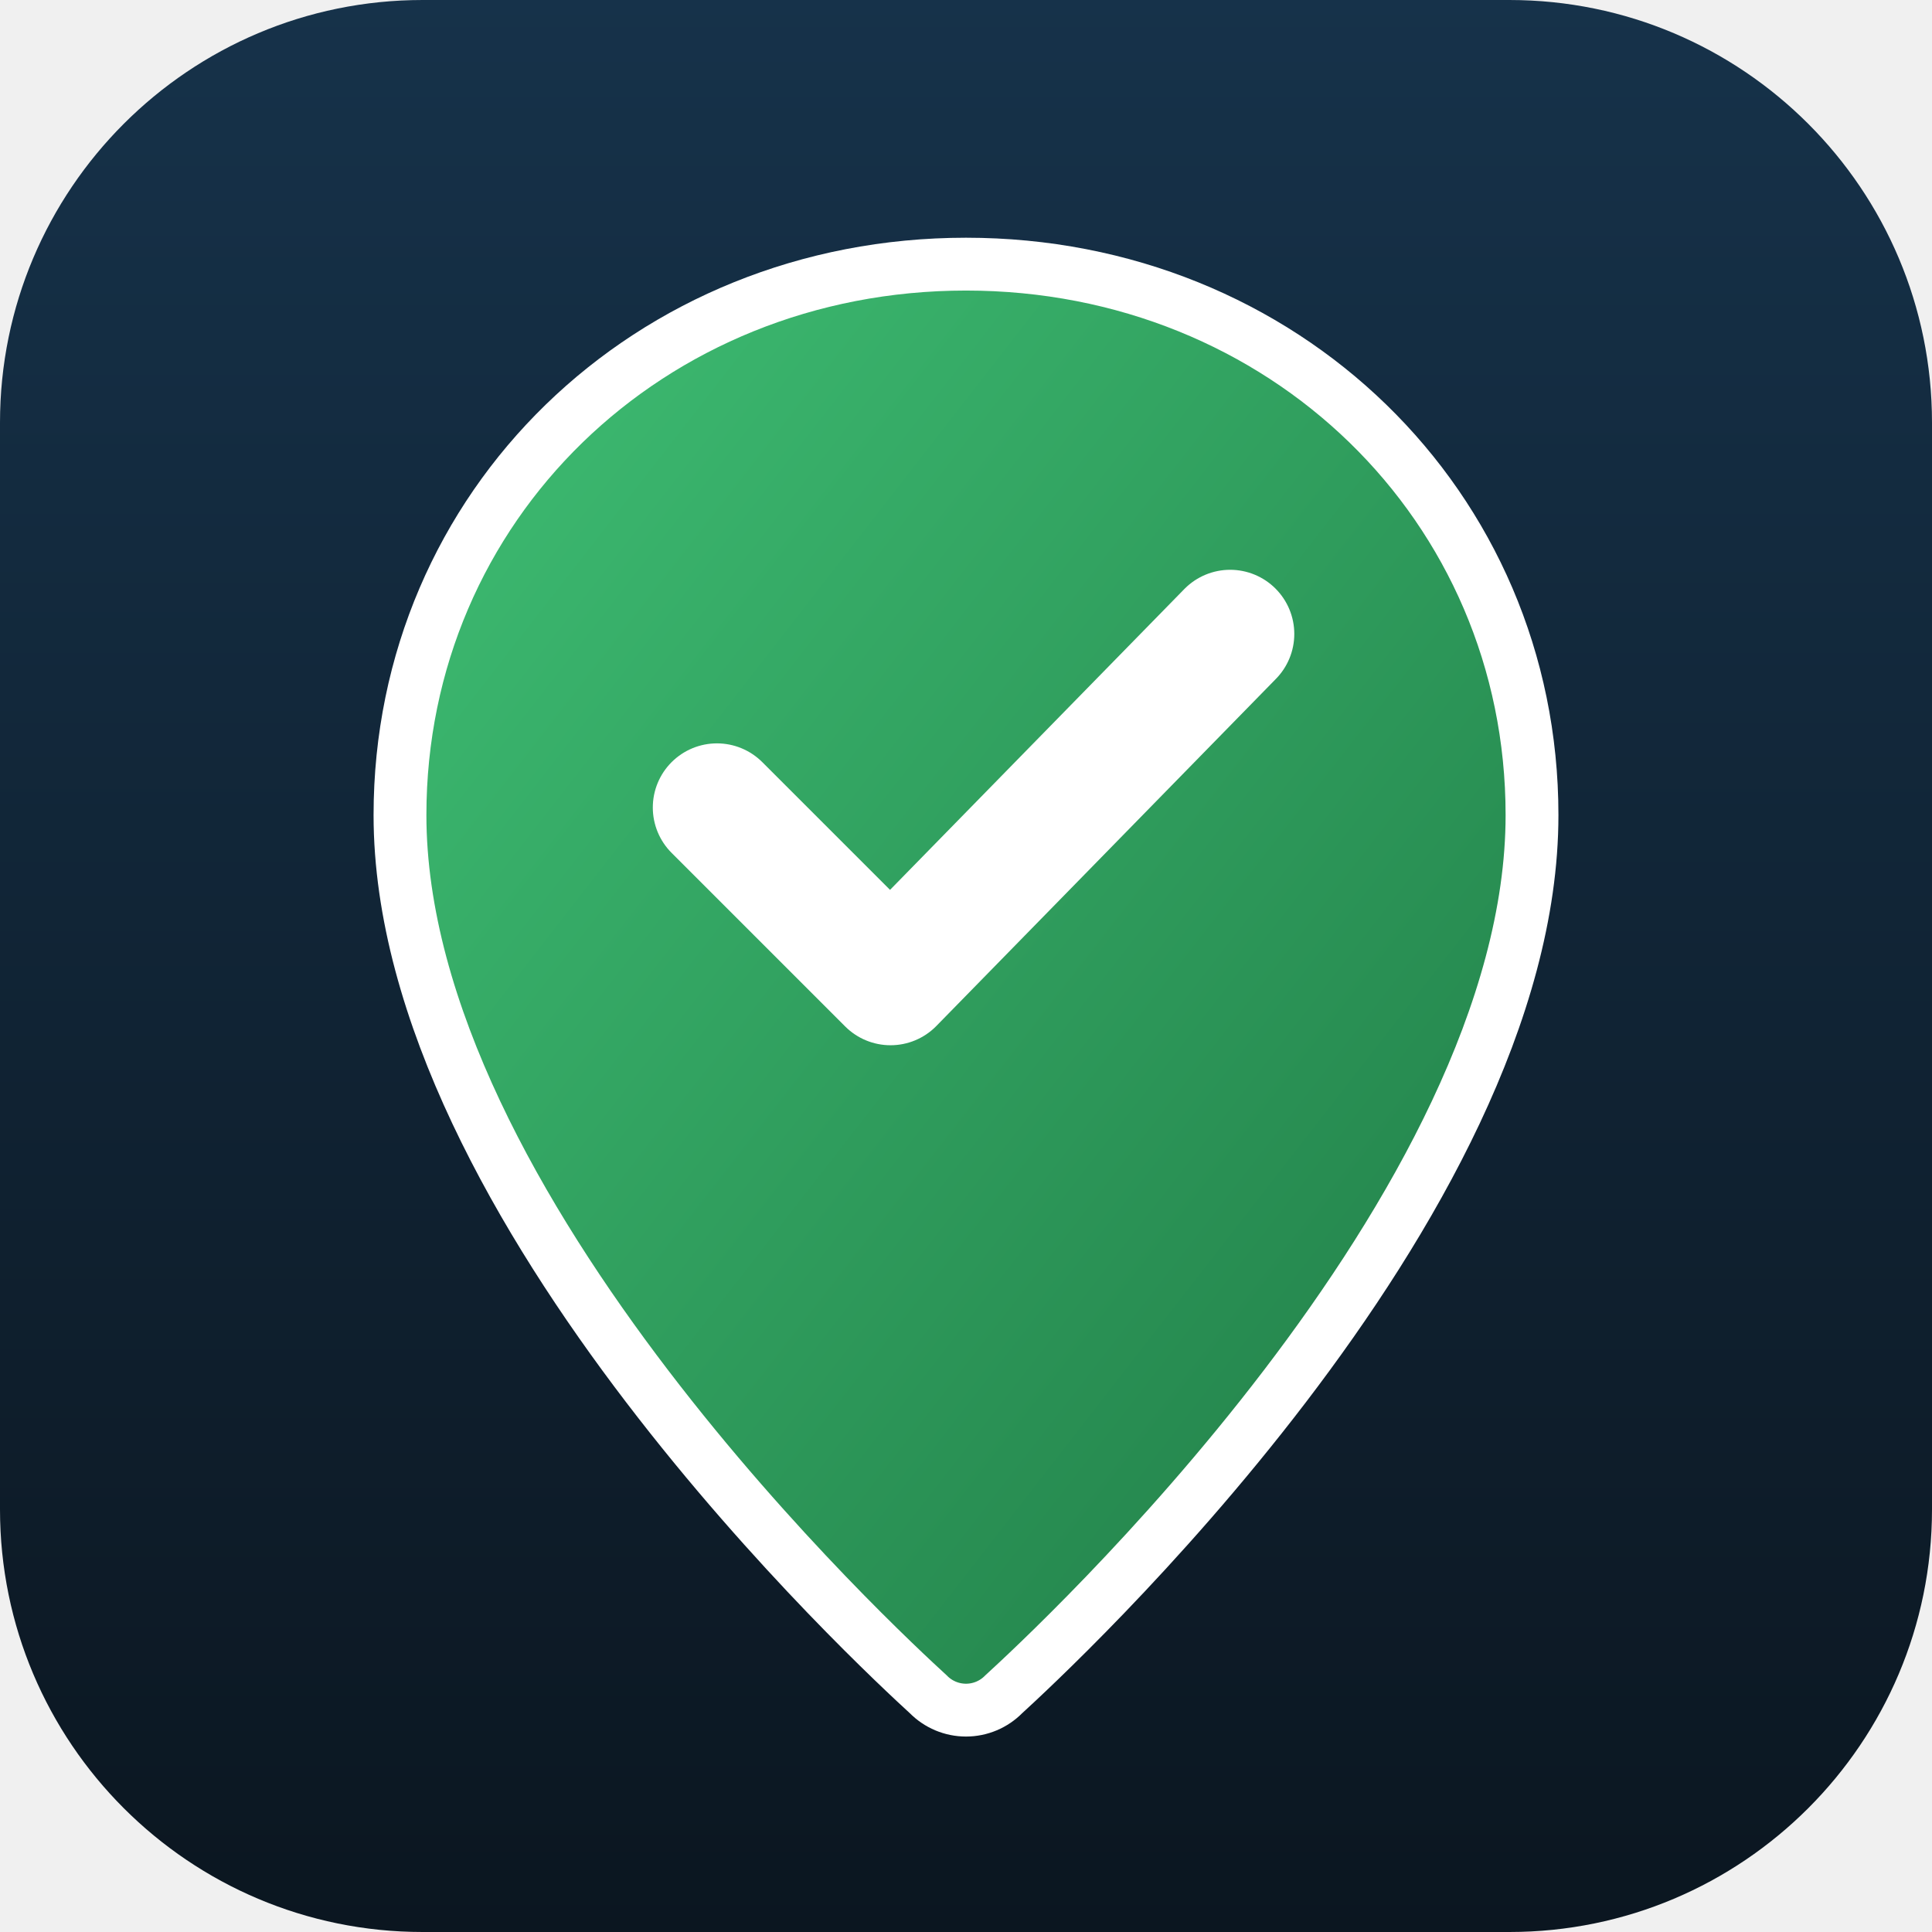
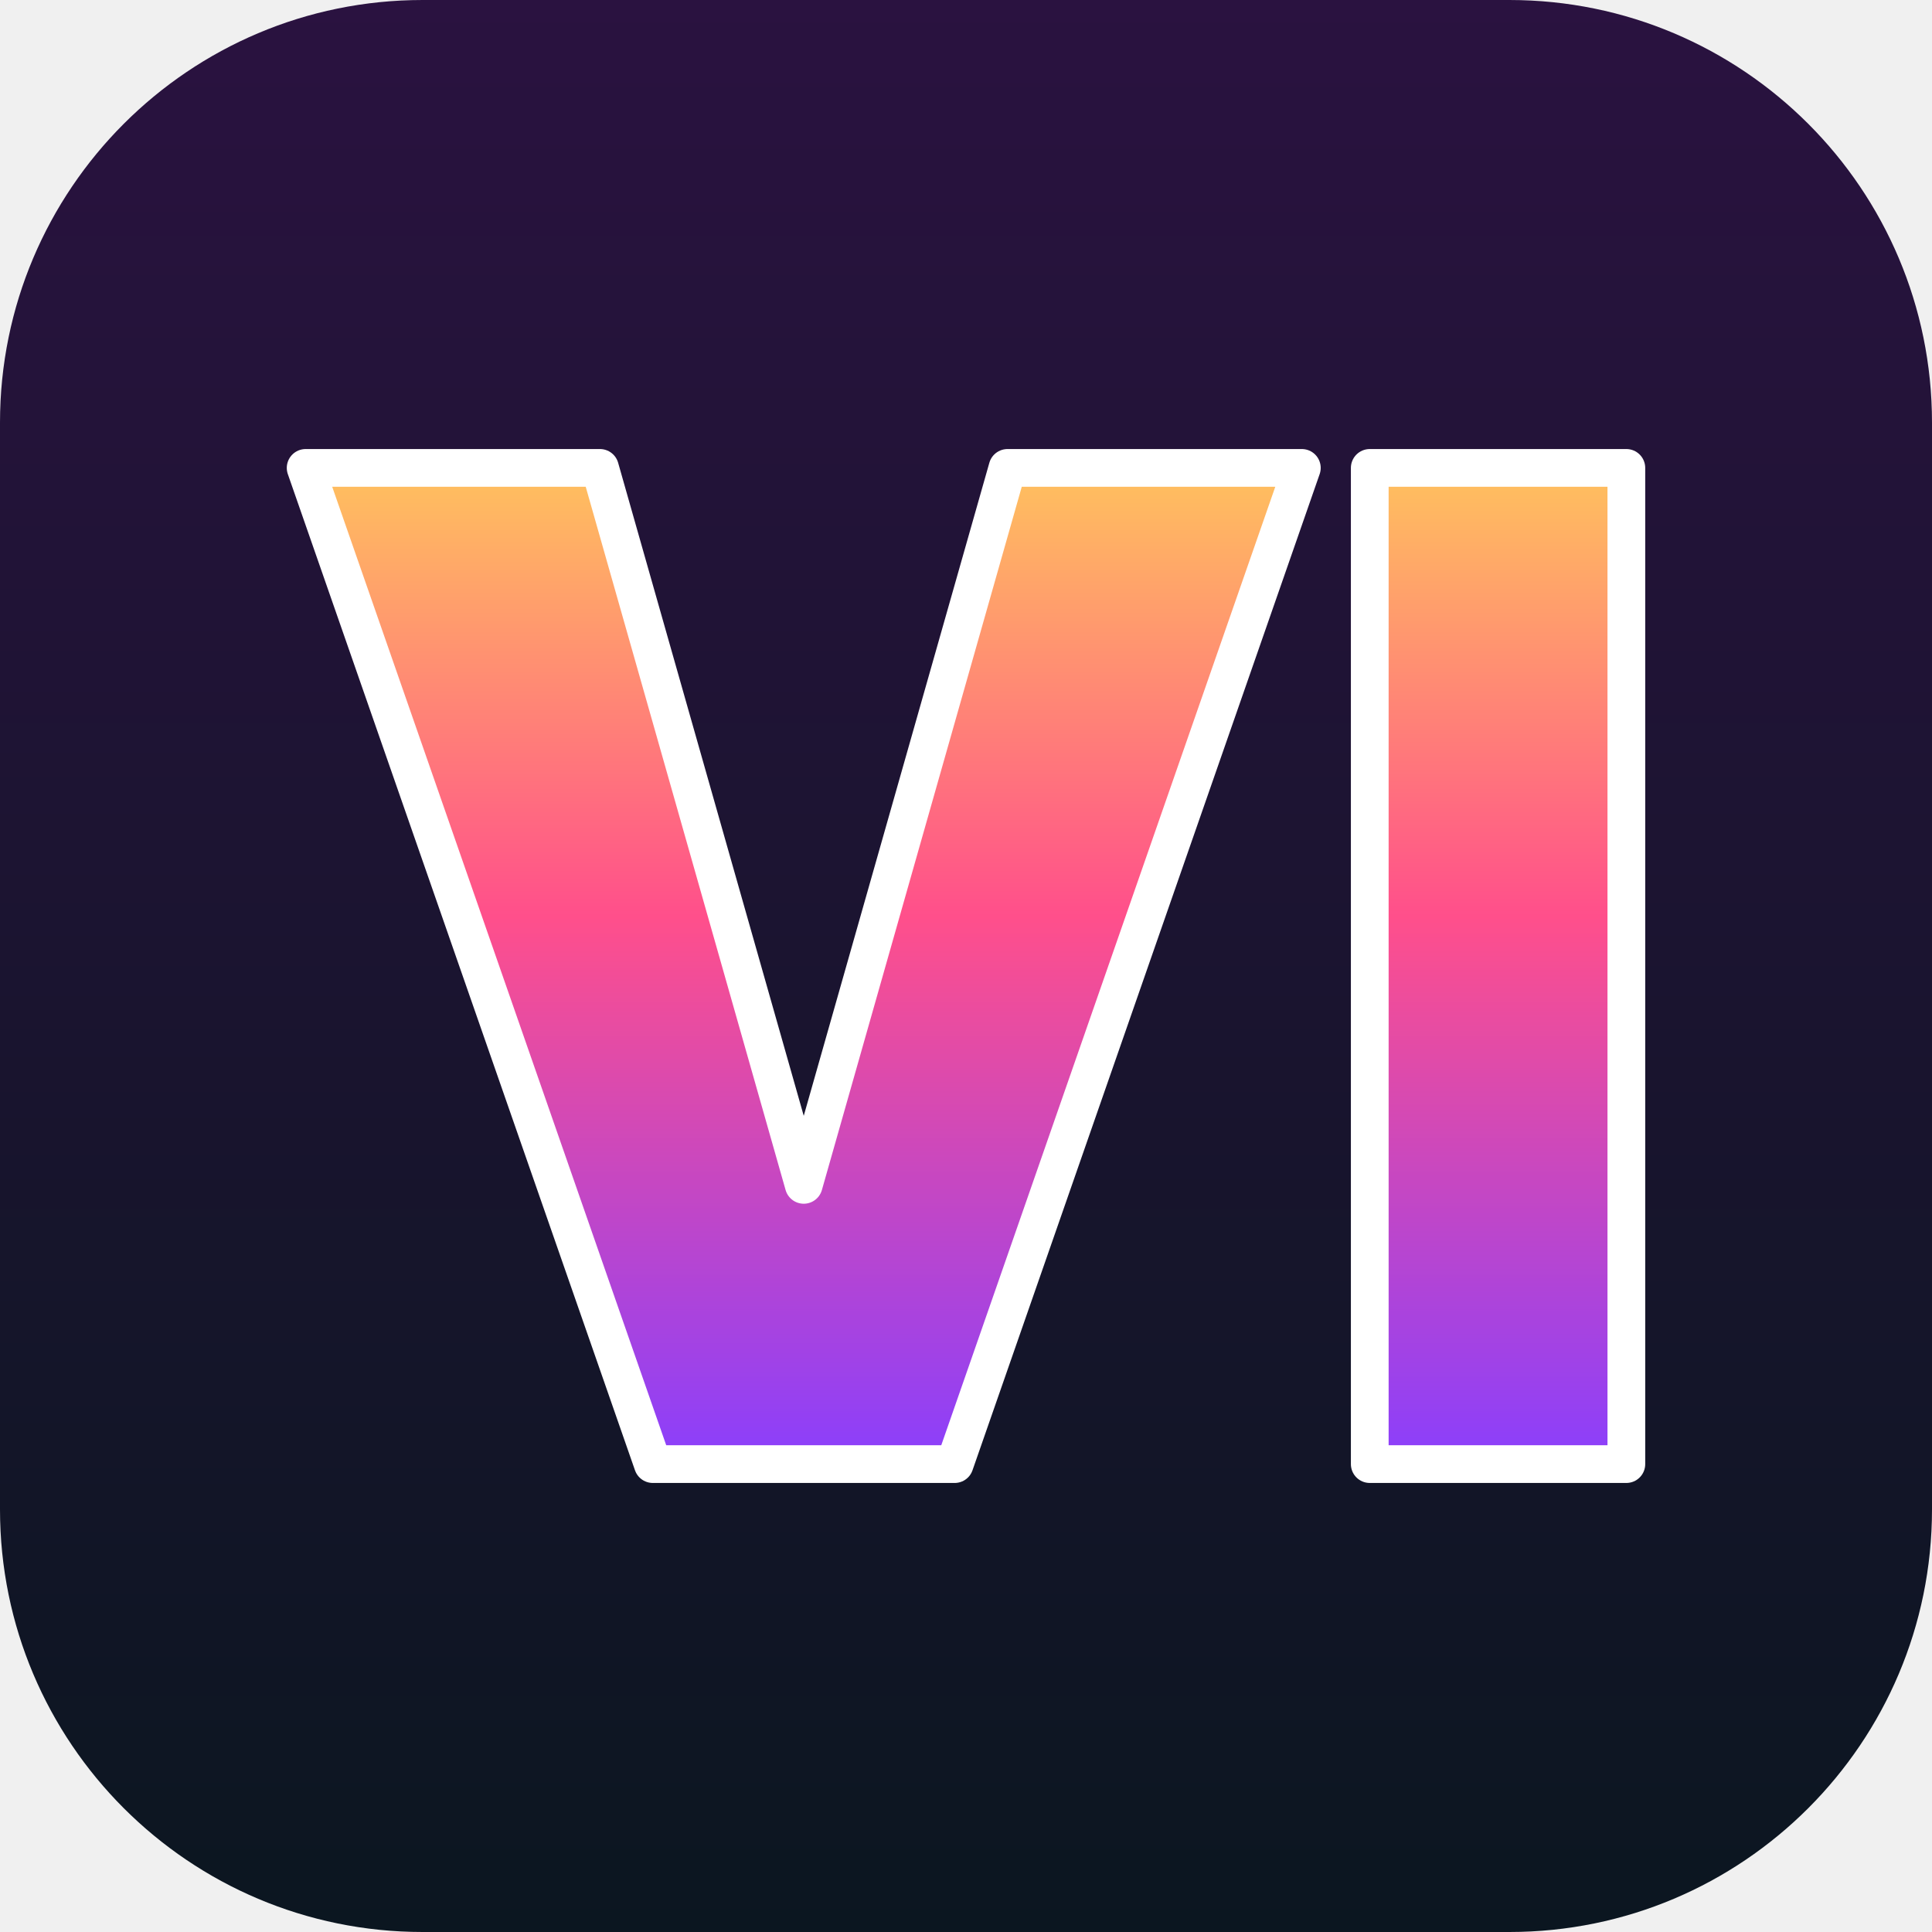
<svg xmlns="http://www.w3.org/2000/svg" viewBox="0 0 512 512" width="512" height="512">
  <defs>
    <linearGradient id="bg" x1="0" y1="0" x2="0" y2="1">
-       <stop offset="0" stop-color="#16324a" />
+       <stop offset="0" stop-color="#2a1240" />
      <stop offset="1" stop-color="#0b1620" />
    </linearGradient>
-     <linearGradient id="g" x1="0" y1="0" x2="1" y2="1">
-       <stop offset="0" stop-color="#3fbf74" />
-       <stop offset="1" stop-color="#1f7a45" />
+     <linearGradient id="g" x1="0" y1="0" x2="0" y2="1">
+       <stop offset="0" stop-color="#ffc15e" />
+       <stop offset="0.45" stop-color="#ff4f8b" />
+       <stop offset="1" stop-color="#8a3ffc" />
    </linearGradient>
  </defs>
  <rect width="512" height="512" rx="112" fill="url(#bg)" />
-   <g transform="translate(256 256) scale(1) translate(-256 -256)">
-     <path d="M256 70c-84 0-150 64-150 146 0 104 128 222 140 233a14 14 0 0 0 20 0c12-11 140-129 140-233 0-82-66-146-150-146z" fill="url(#g)" stroke="#fff" stroke-width="14" />
-     <path d="M190 214l46 46 90-92" fill="none" stroke="#fff" stroke-width="34" stroke-linecap="round" stroke-linejoin="round" />
+   <g transform="translate(256 256) scale(1) translate(-265 -260)">
+     <path d="M90 128h78l54 190 54-190h78l-92 264h-80z M372 128h68v264h-68z" fill="url(#g)" stroke="#fff" stroke-width="10" stroke-linejoin="round" />
  </g>
</svg>
